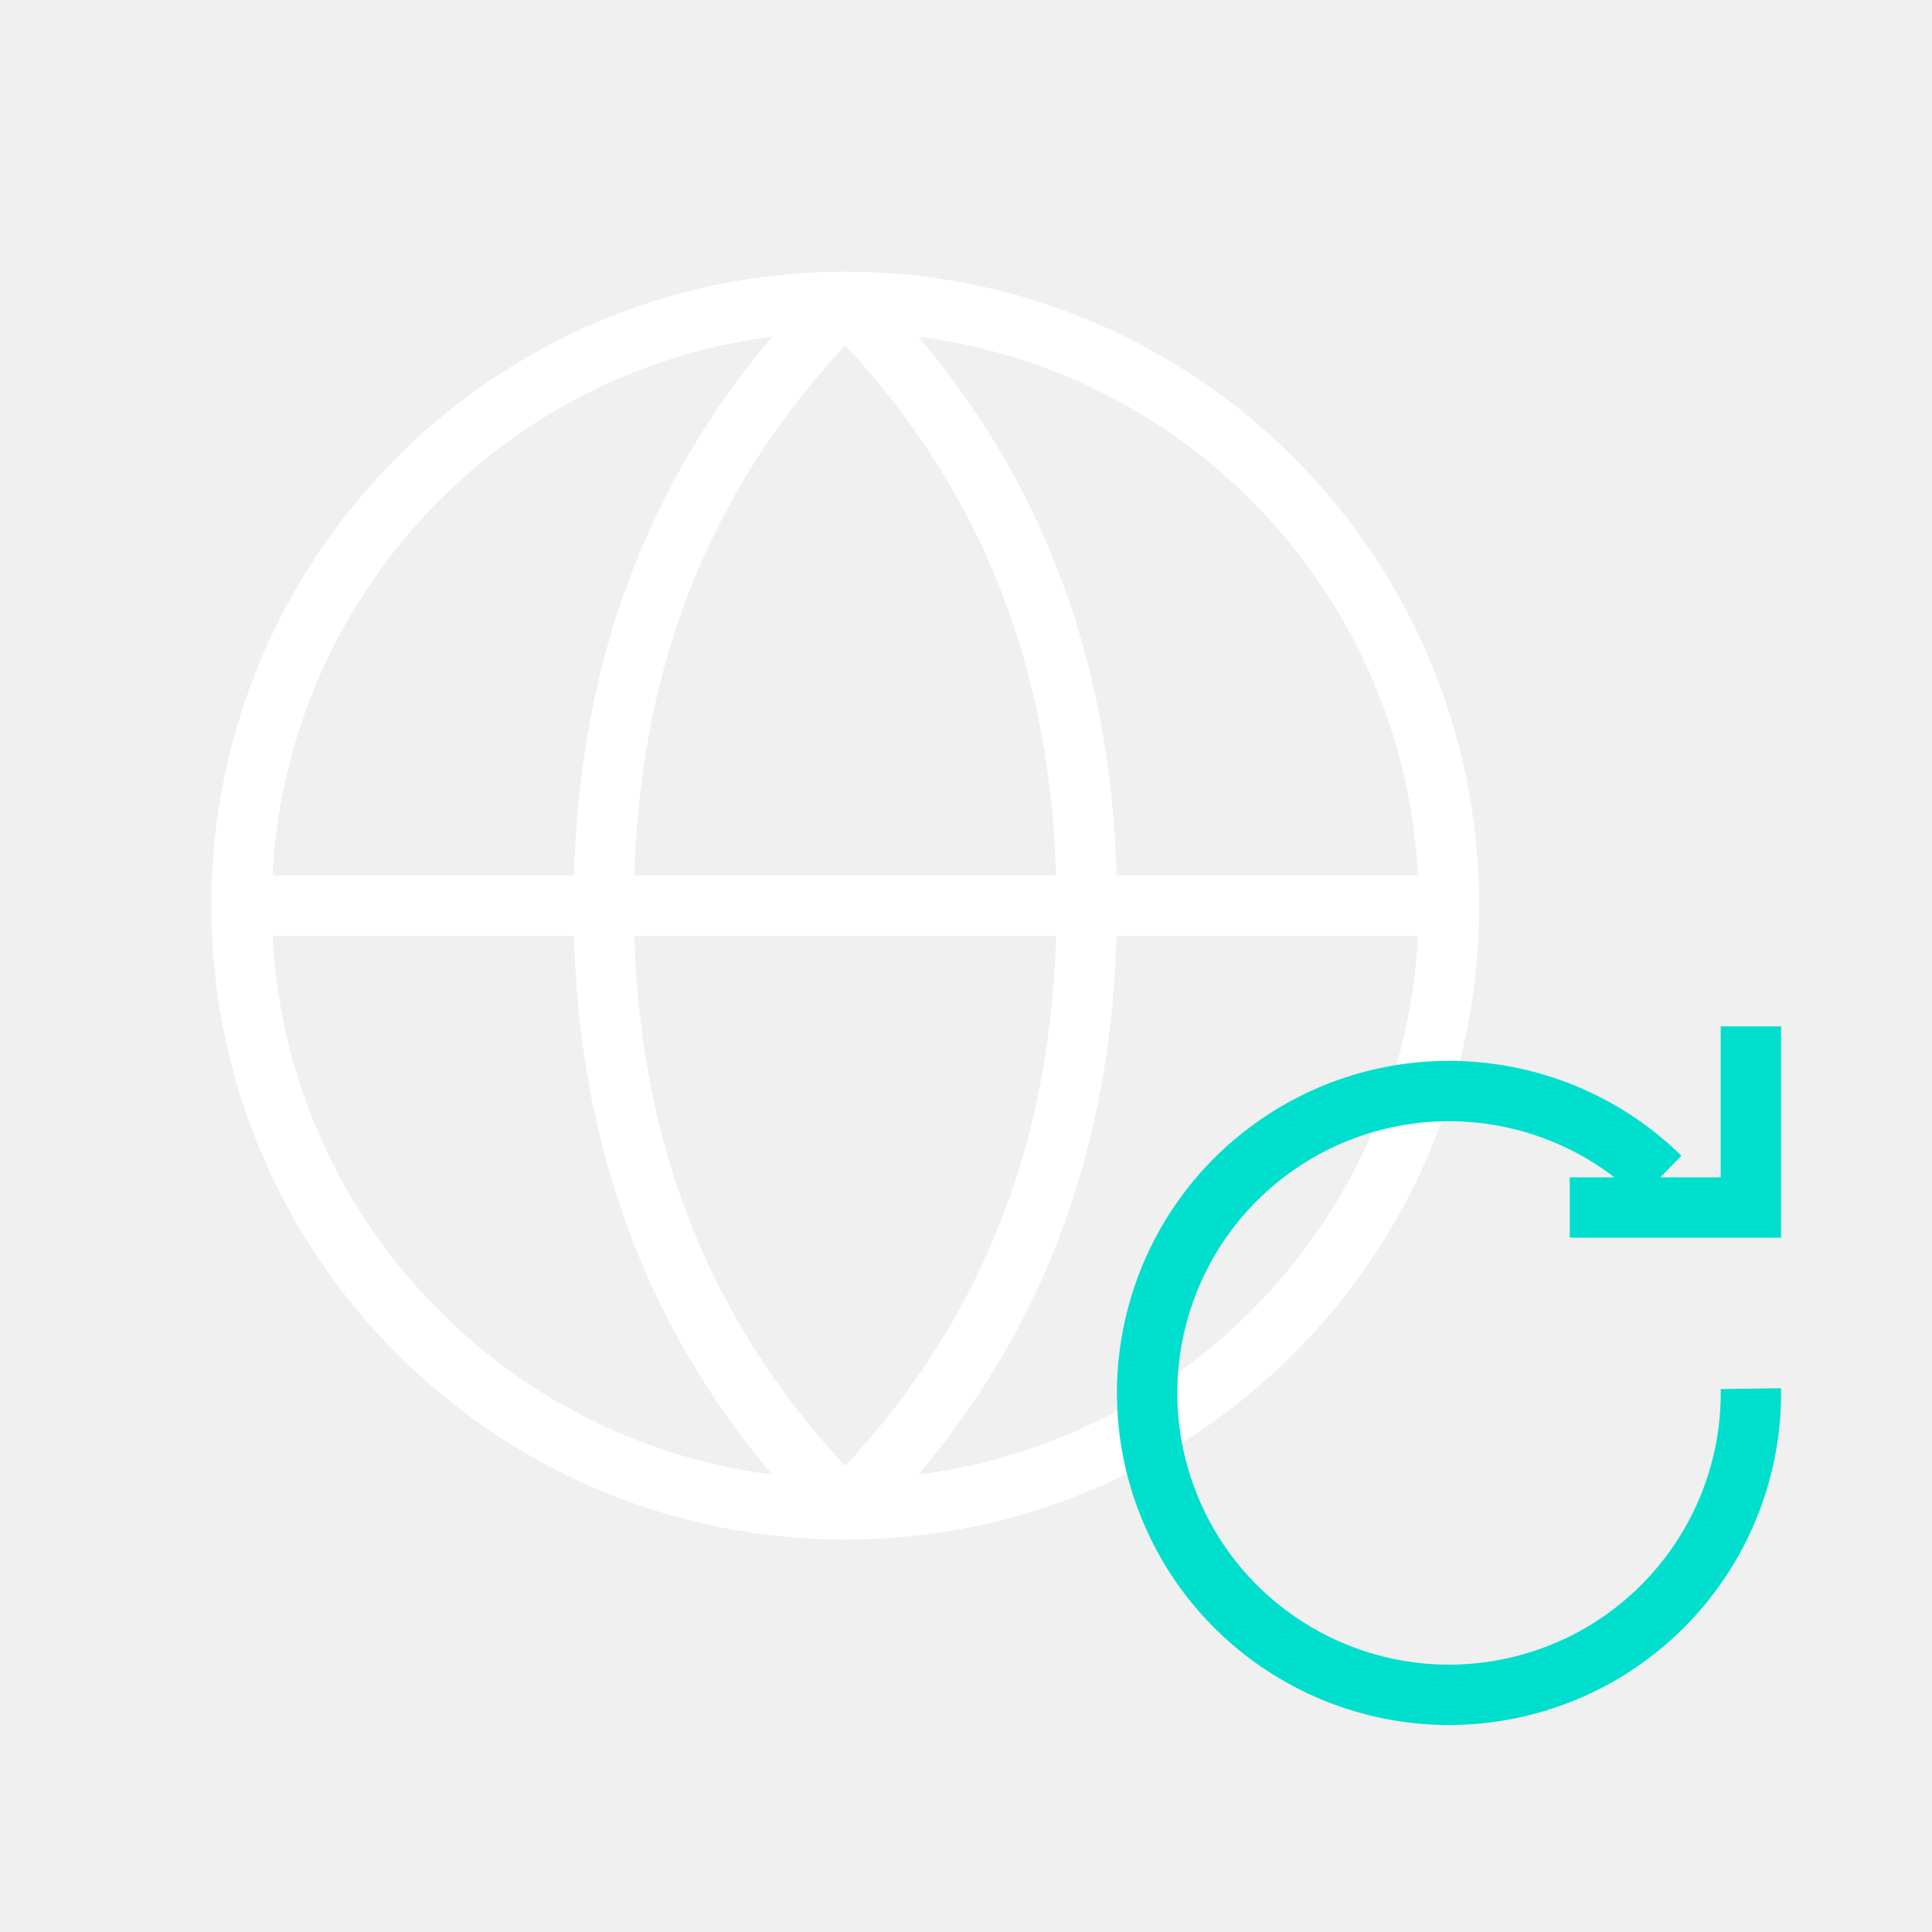
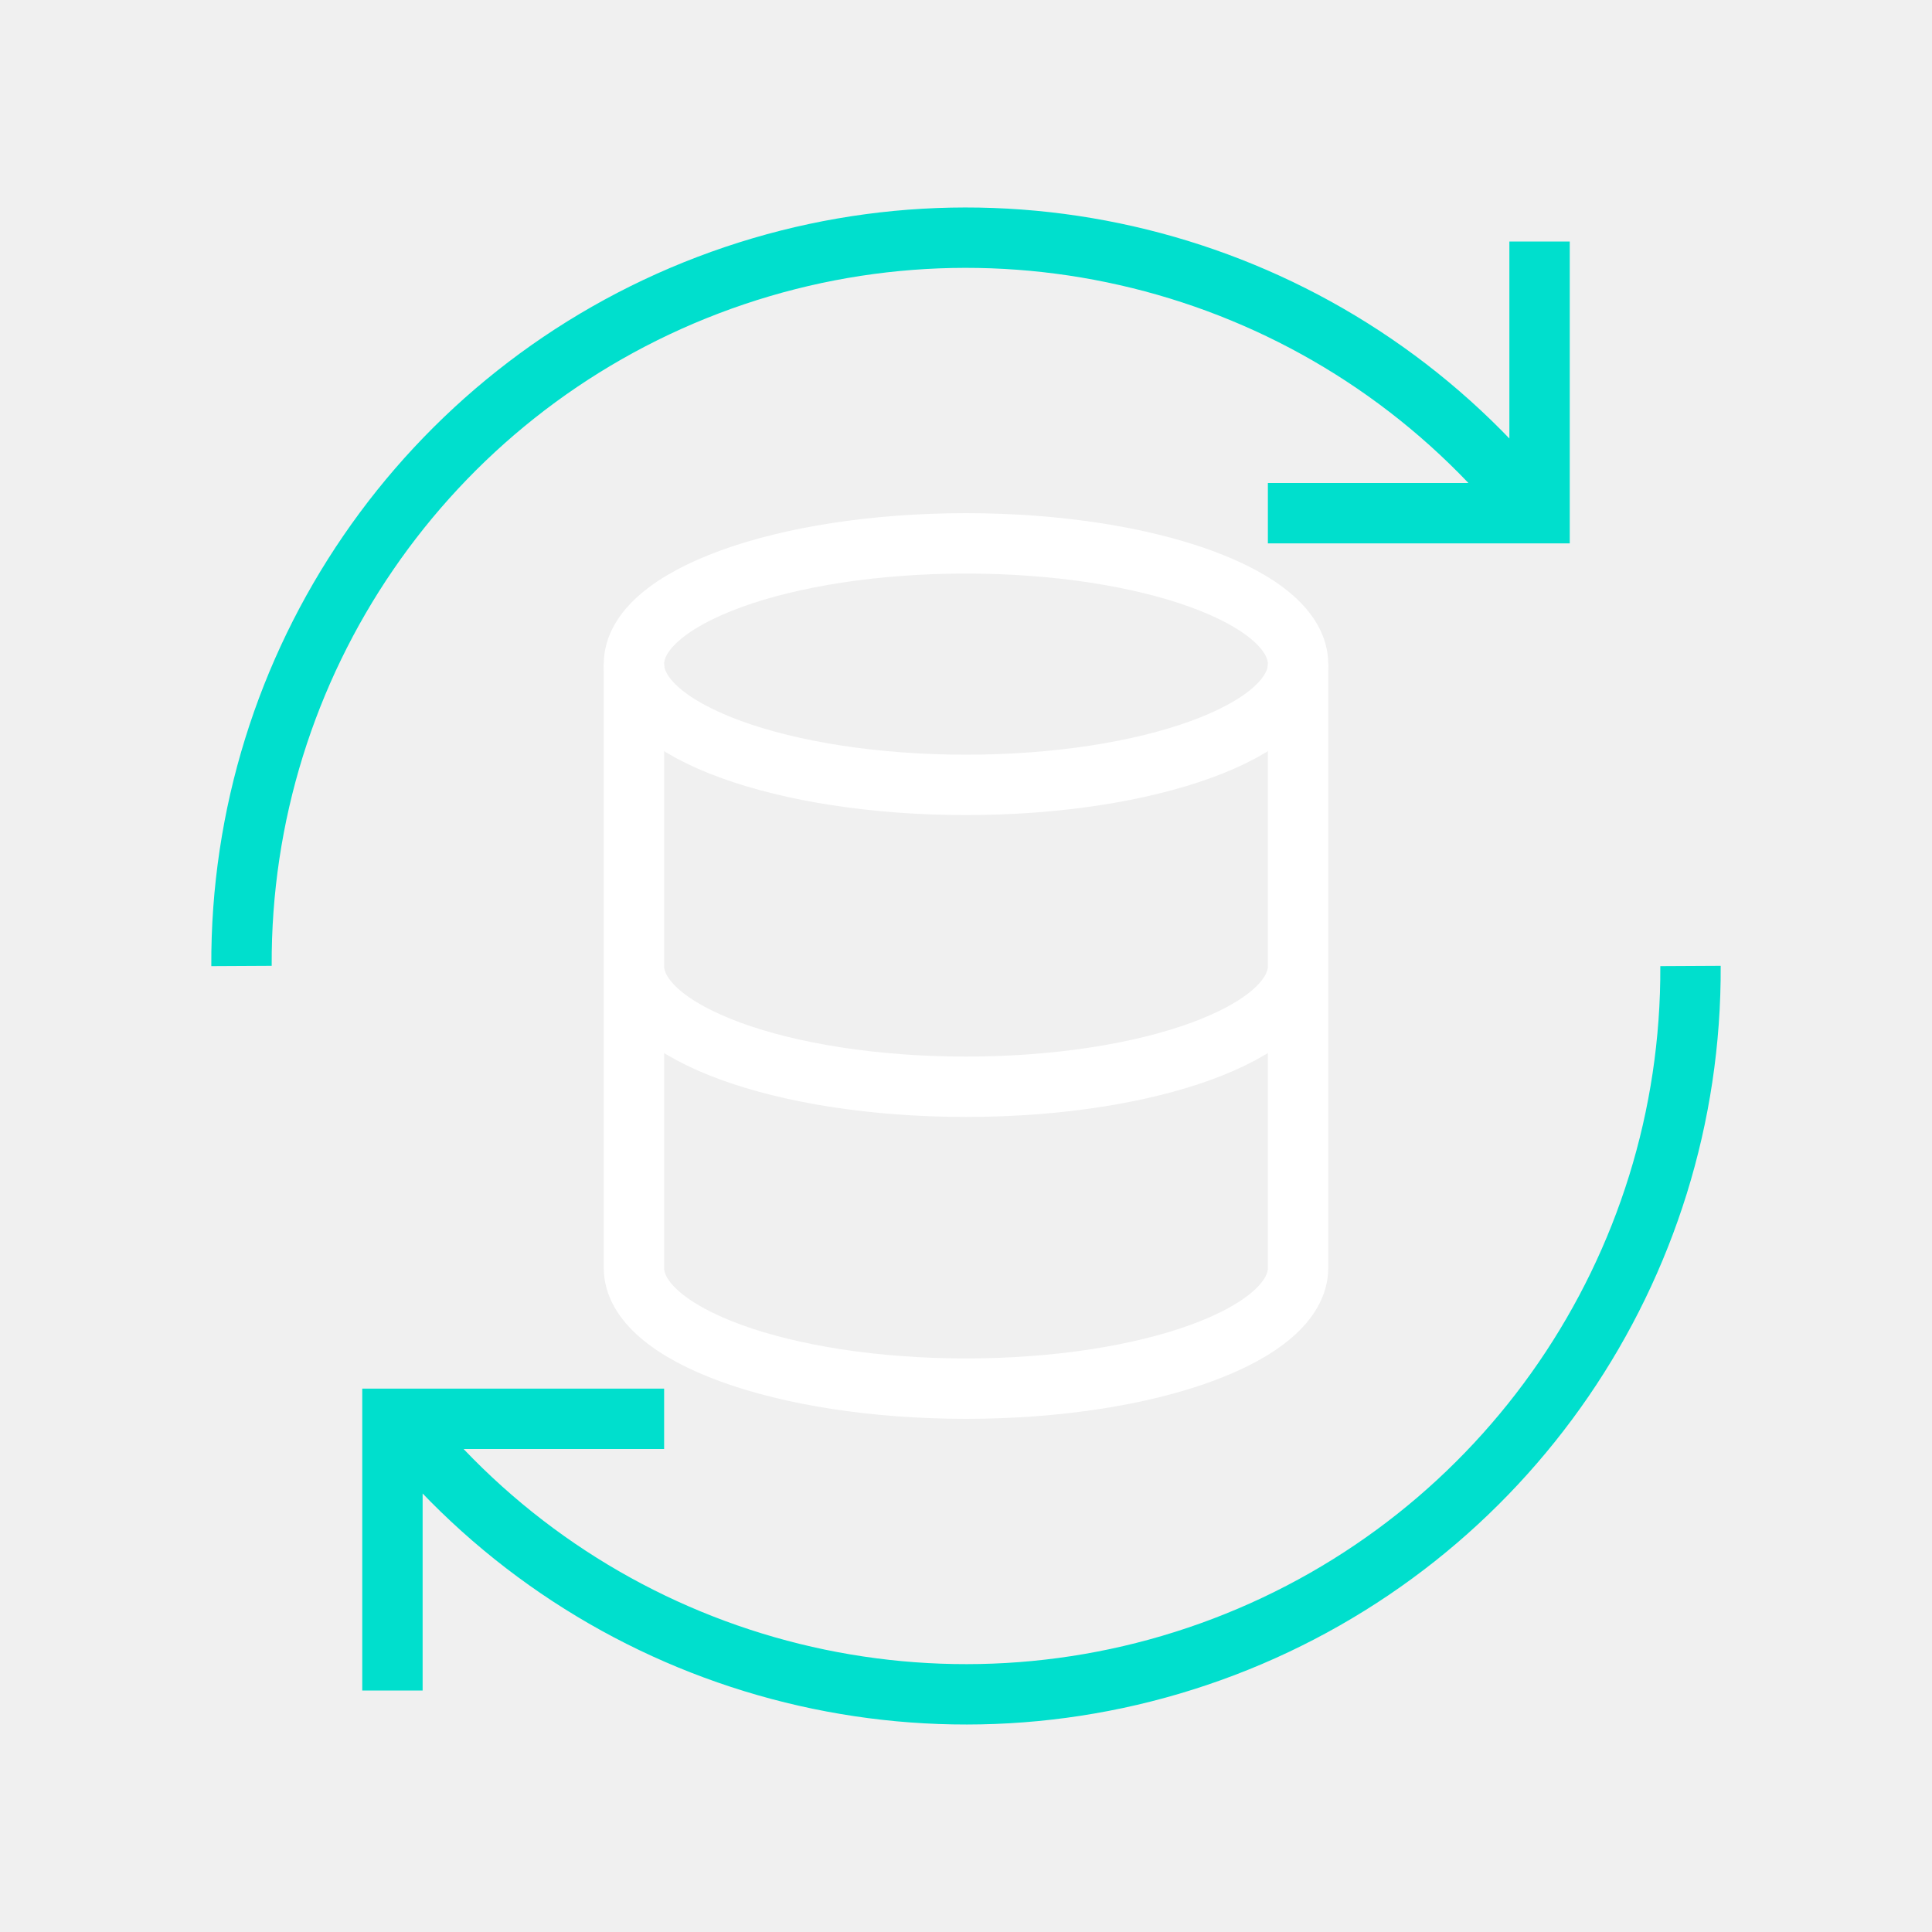
<svg xmlns="http://www.w3.org/2000/svg" width="64" height="64" viewBox="0 0 64 64" fill="none">
-   <circle cx="28" cy="30" r="20" stroke="#FFFFFF" stroke-width="2" />
-   <path d="M8 30h40M28 10c-6 6-8 13-8 20s2 14 8 20M28 10c6 6 8 13 8 20s-2 14-8 20" stroke="#FFFFFF" stroke-width="2" />
-   <path d="M58 46a10 10 0 1 1-3-7M58 34v6h-6" stroke="#00DFCD" stroke-width="2" />
+   <ellipse cx="32" cy="22" rx="11" ry="4" stroke="#FFFFFF" stroke-width="2" />
+   <path d="M21 22v20c0 2.2 4.9 4 11 4s11-1.8 11-4V22M21 32c0 2.2 4.9 4 11 4s11-1.8 11-4" stroke="#FFFFFF" stroke-width="2" />
+   <path d="M8 32A24 24 0 0 1 50 16M51 8v9h-9" stroke="#00DFCD" stroke-width="2" />
+   <path d="M56 32A24 24 0 0 1 14 48M13 56v-9h9" stroke="#00DFCD" stroke-width="2" />
</svg>
